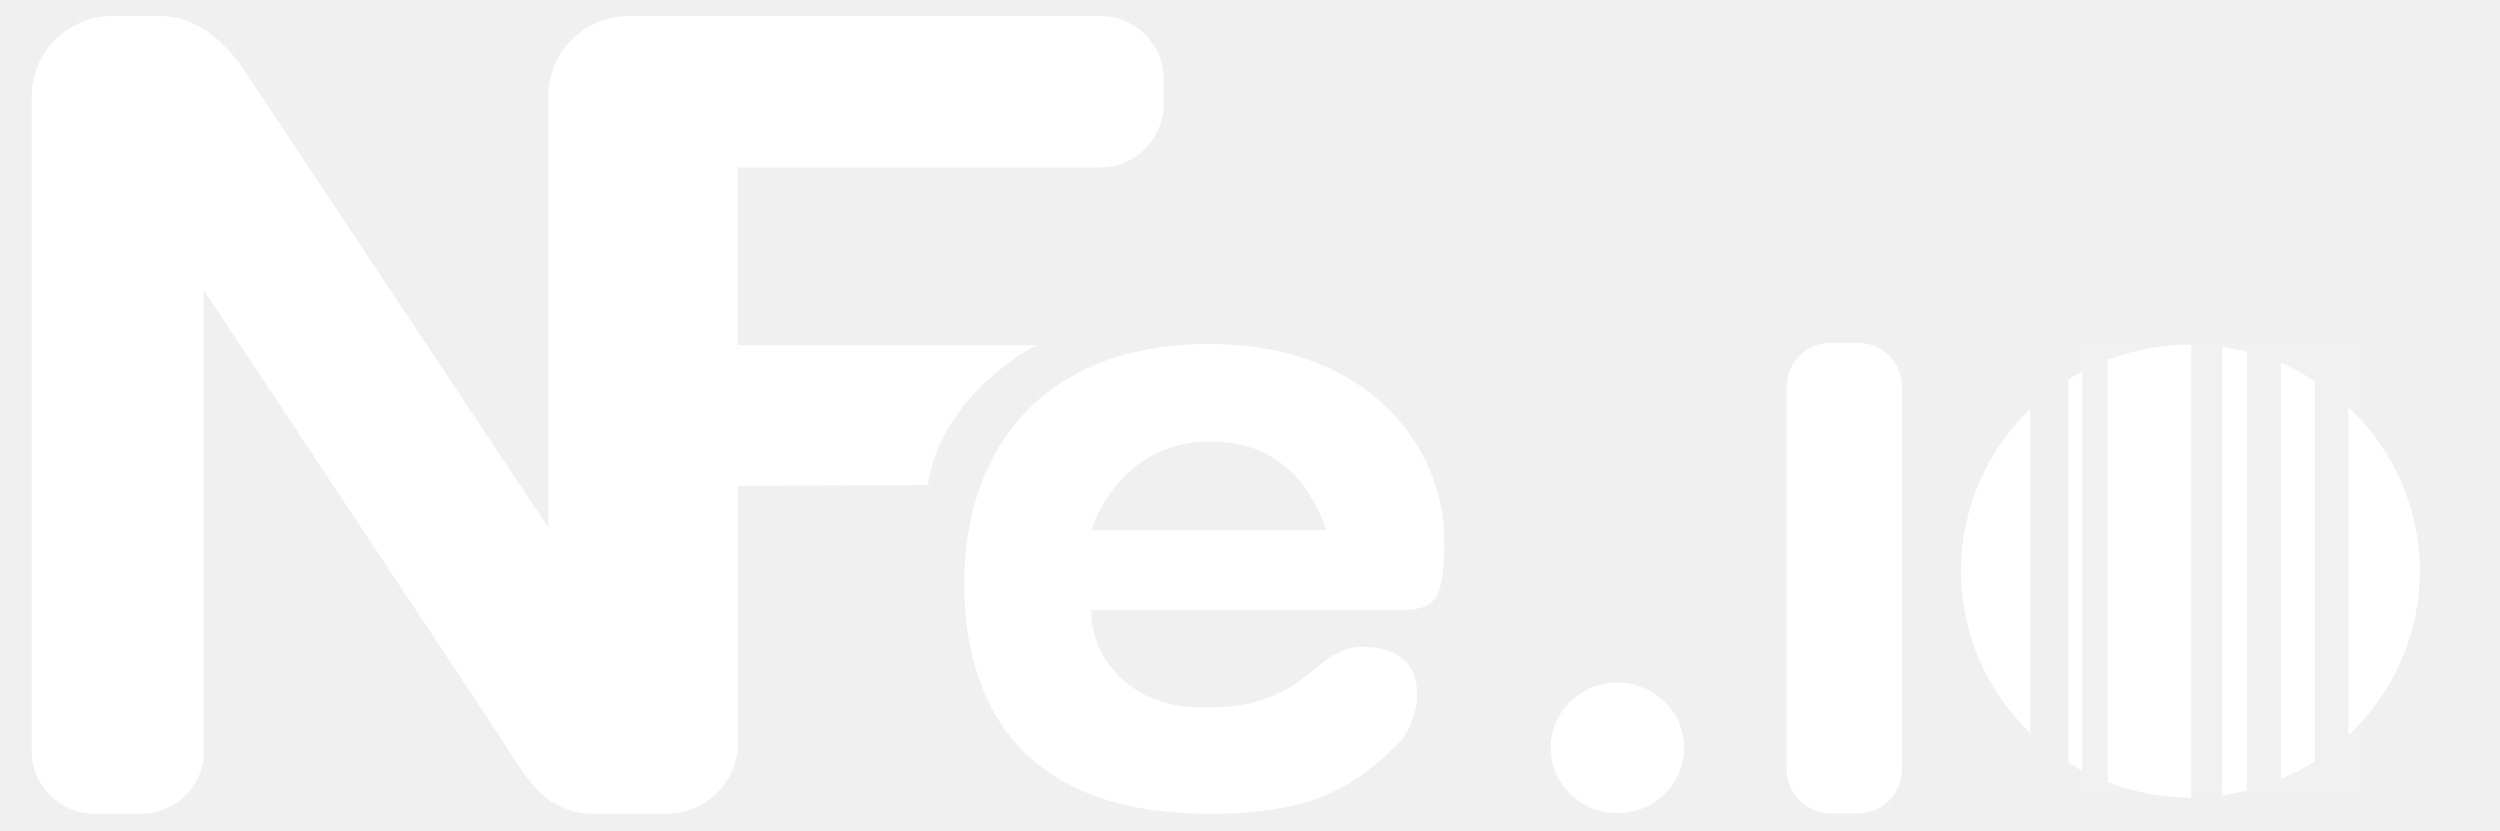
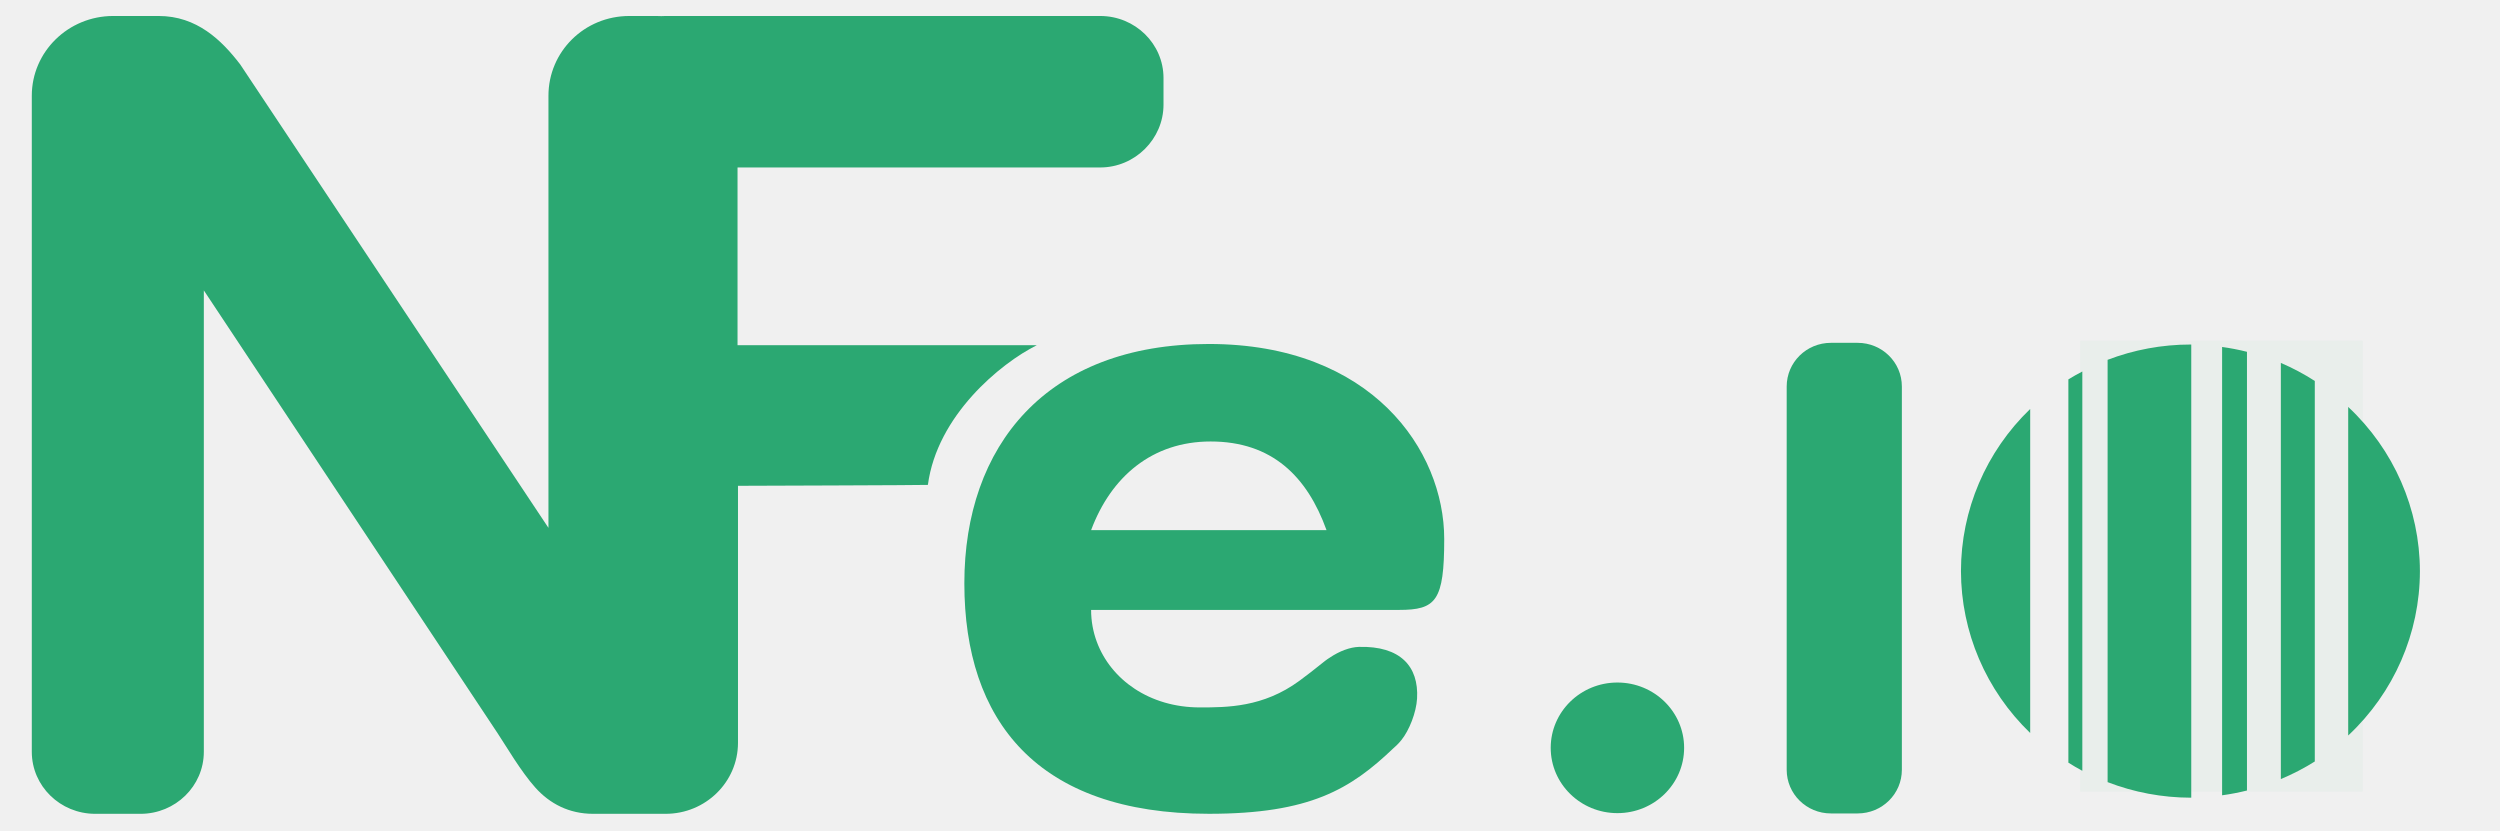
<svg xmlns="http://www.w3.org/2000/svg" version="1.1" viewBox="0 0 4013 1333">
-   <g id="Group" style="fill-rule:evenodd; fill:#ffffff" transform="matrix(.97305 0 0 .96083 51.011 25.706)">
+   <g id="Group" style="fill-rule:evenodd; fill:#2ba872" transform="matrix(.97305 0 0 .96083 51.011 25.706)">
    <path id="ponto" d="m2725.8 1222.6a110.04 109.1 0 0 1 -110.04 109.1 110.04 109.1 0 0 1 -110.04 -109.1 110.04 109.1 0 0 1 110.04 -109.1 110.04 109.1 0 0 1 110.04 109.1z" />
    <g id="nfe">
      <path id="Rectangle-6" d="m1165 784.9v192.61 236.72c0 65.509-53.474 118.61-119.37 118.61h-119.74c-39.426 0-71.409-16.871-95.24-43.866-23.831-26.994-48.146-69.306-62.006-90.461-161.55-246.7-484.82-740.13-484.82-740.13v770.89c0 57.207-46.862 103.58-104.46 103.58h-74.863c-57.7-0.1-104.47-46.5-104.47-103.6v-962.73-133.37c0-73.565 60.233-133.2 134.3-133.2h74.944c63.117 0 103.97 40.491 134.61 80.983l508.45 774.17v-721.95c0.01-73.595 59.18-133.2 133.46-133.2h44.891c2.638 0 5.259 0.075 7.86 0.224 2.2-0.149 4.5-0.224 6.8-0.224h717.2c57.675 0 104.43 46.47 104.43 103.67v44.416c0 57.256-46.877 104.98-104.43 104.98h-598.29v296.94h493.65c-60.001 30.422-164.48 117.49-179.63 233.37-0.067 0.51-313.31 1.519-313.31 1.519z" />
      <path id="Oval-1" d="m1941.7 1332.8c-283.79 0-403.28-156.03-403.28-385.04s134.43-399.85 403.28-399.85c268.86 0 388.35 177.71 388.35 325.81 0 103.67-13.536 118.47-74.682 118.47h-126.29-381.55c0 18.574 3.263 36.5 9.38 53.239 23.147 63.338 87.157 109.66 169.86 109.66 44.809 0 104.56 0 164.3-44.428 29.511-21.945 40.801-33.051 50.071-38.67 15.976-10.98 33.63-17.642 48.26-18.025 68.105-1.783 98.91 32.44 95.843 86.314-1.307 23.197-12.788 52.947-25.836 69.332-1.126 1.54-2.335 2.979-3.63 4.304-2.886 3.232-5.961 6.249-9.203 9.029-71.189 68.862-137.84 109.86-304.87 109.86zm-194.17-473.9h388.35c-31.939-89.606-89.815-148.09-191.18-148.09-96.09 0-164.18 58.488-197.16 148.09z" />
    </g>
    <g id="io" transform="translate(2894.4 545.63)">
      <path id="i-shape" d="m73.598 0.367h44c40.442 0 73 32.558 73 73v640.21c0 40.442-32.558 73-73 73h-44c-40.442 0-73-32.558-73-73v-640.21c0-40.442 32.558-73 73-73z" />
    </g>
    <path id="rect4224" style="stroke-linejoin:round;stroke-linecap:round;stroke-width:.937" d="m3561.1 548.83a378.54 378.54 0 0 0 -136.7 25.56v705.51a378.54 378.54 0 0 0 136.7 26 378.54 378.54 0 0 0 1.3 0v-757a378.54 378.54 0 0 0 -1.3 -0.07zm52.2 4.07v749a378.54 378.54 0 0 0 41 -8v-732.92a378.54 378.54 0 0 0 -41 -8.08zm96.9 26.65v695.25a378.54 378.54 0 0 0 56 -29.4v-635.71a378.54 378.54 0 0 0 -56 -30.14zm-327.5 14.32a378.54 378.54 0 0 0 -23 13.15v640.38a378.54 378.54 0 0 0 23 13.6v-667.13zm438.6 59.22v548.91a378.54 378.54 0 0 0 118.3 -274.63 378.54 378.54 0 0 0 -118.3 -274.28zm-524.6 3.38a378.54 378.54 0 0 0 -114.2 270.9 378.54 378.54 0 0 0 114.2 270.43v-541.33z" />
    <rect id="rect4235" style="opacity:0.04;stroke-linejoin:round;stroke-linecap:round;" height="753.37" width="466.19" y="542.33" x="3379" />
  </g>
</svg>
